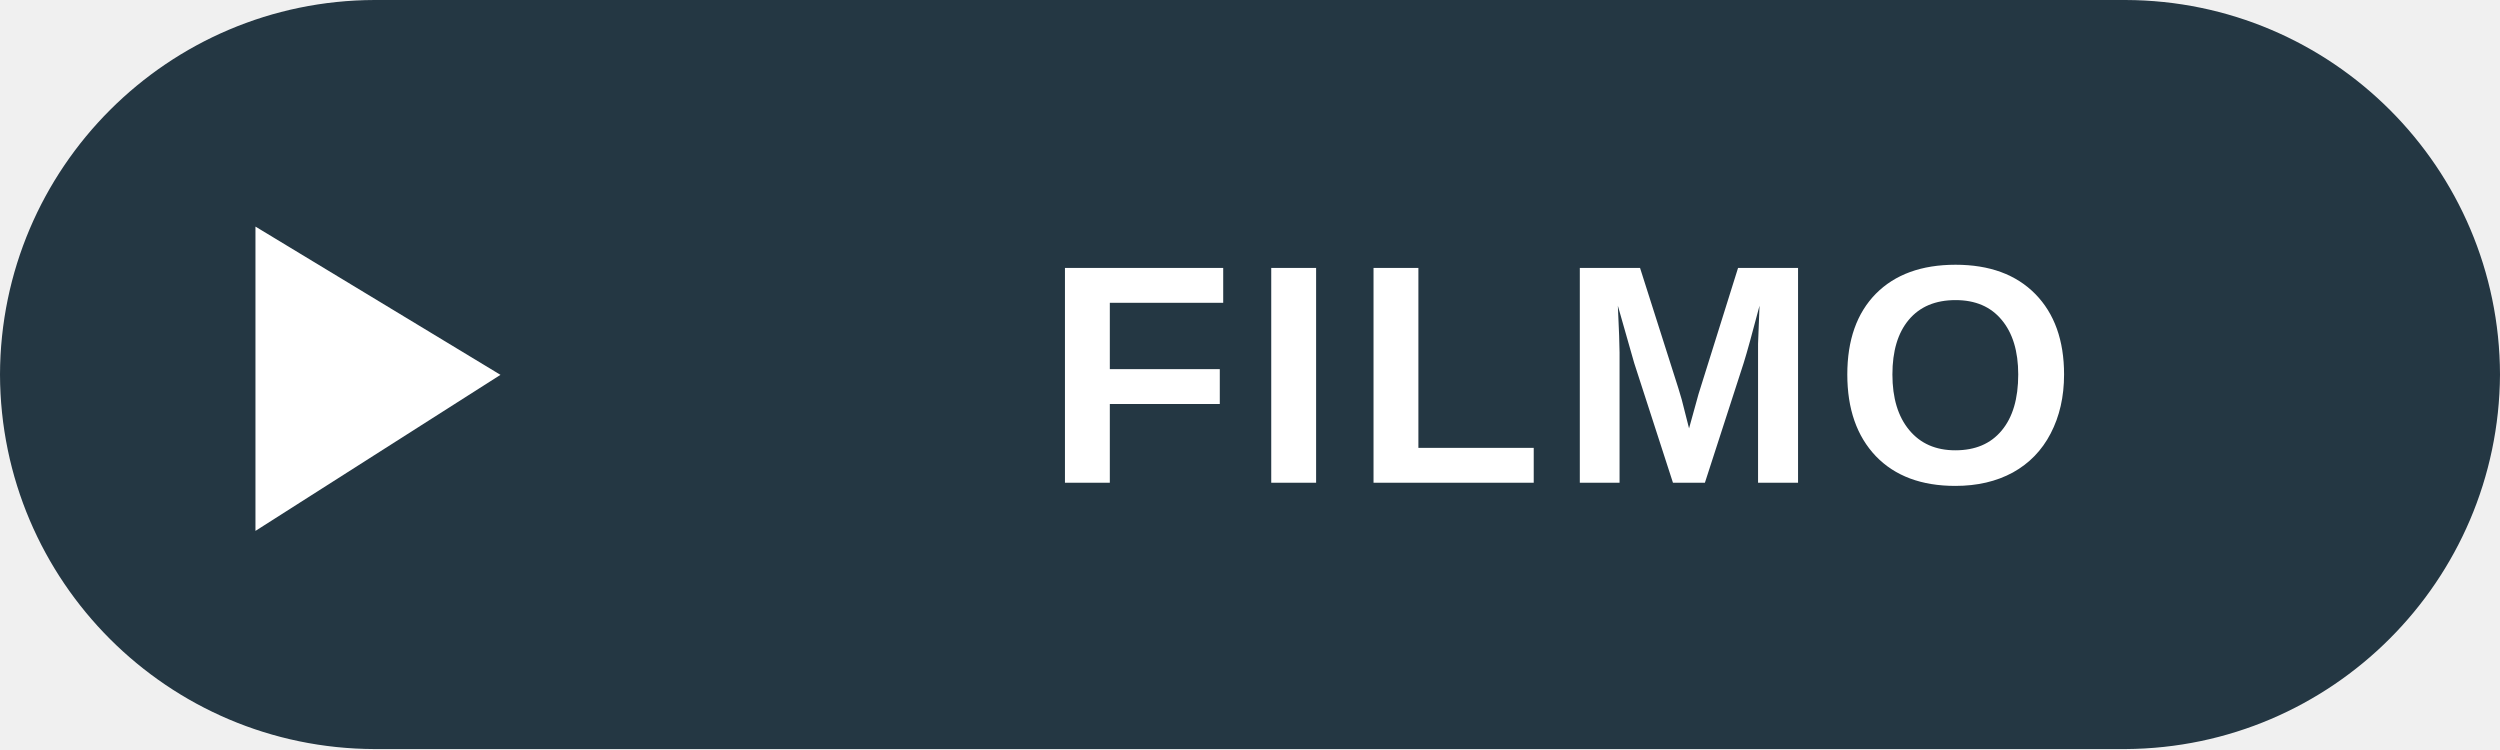
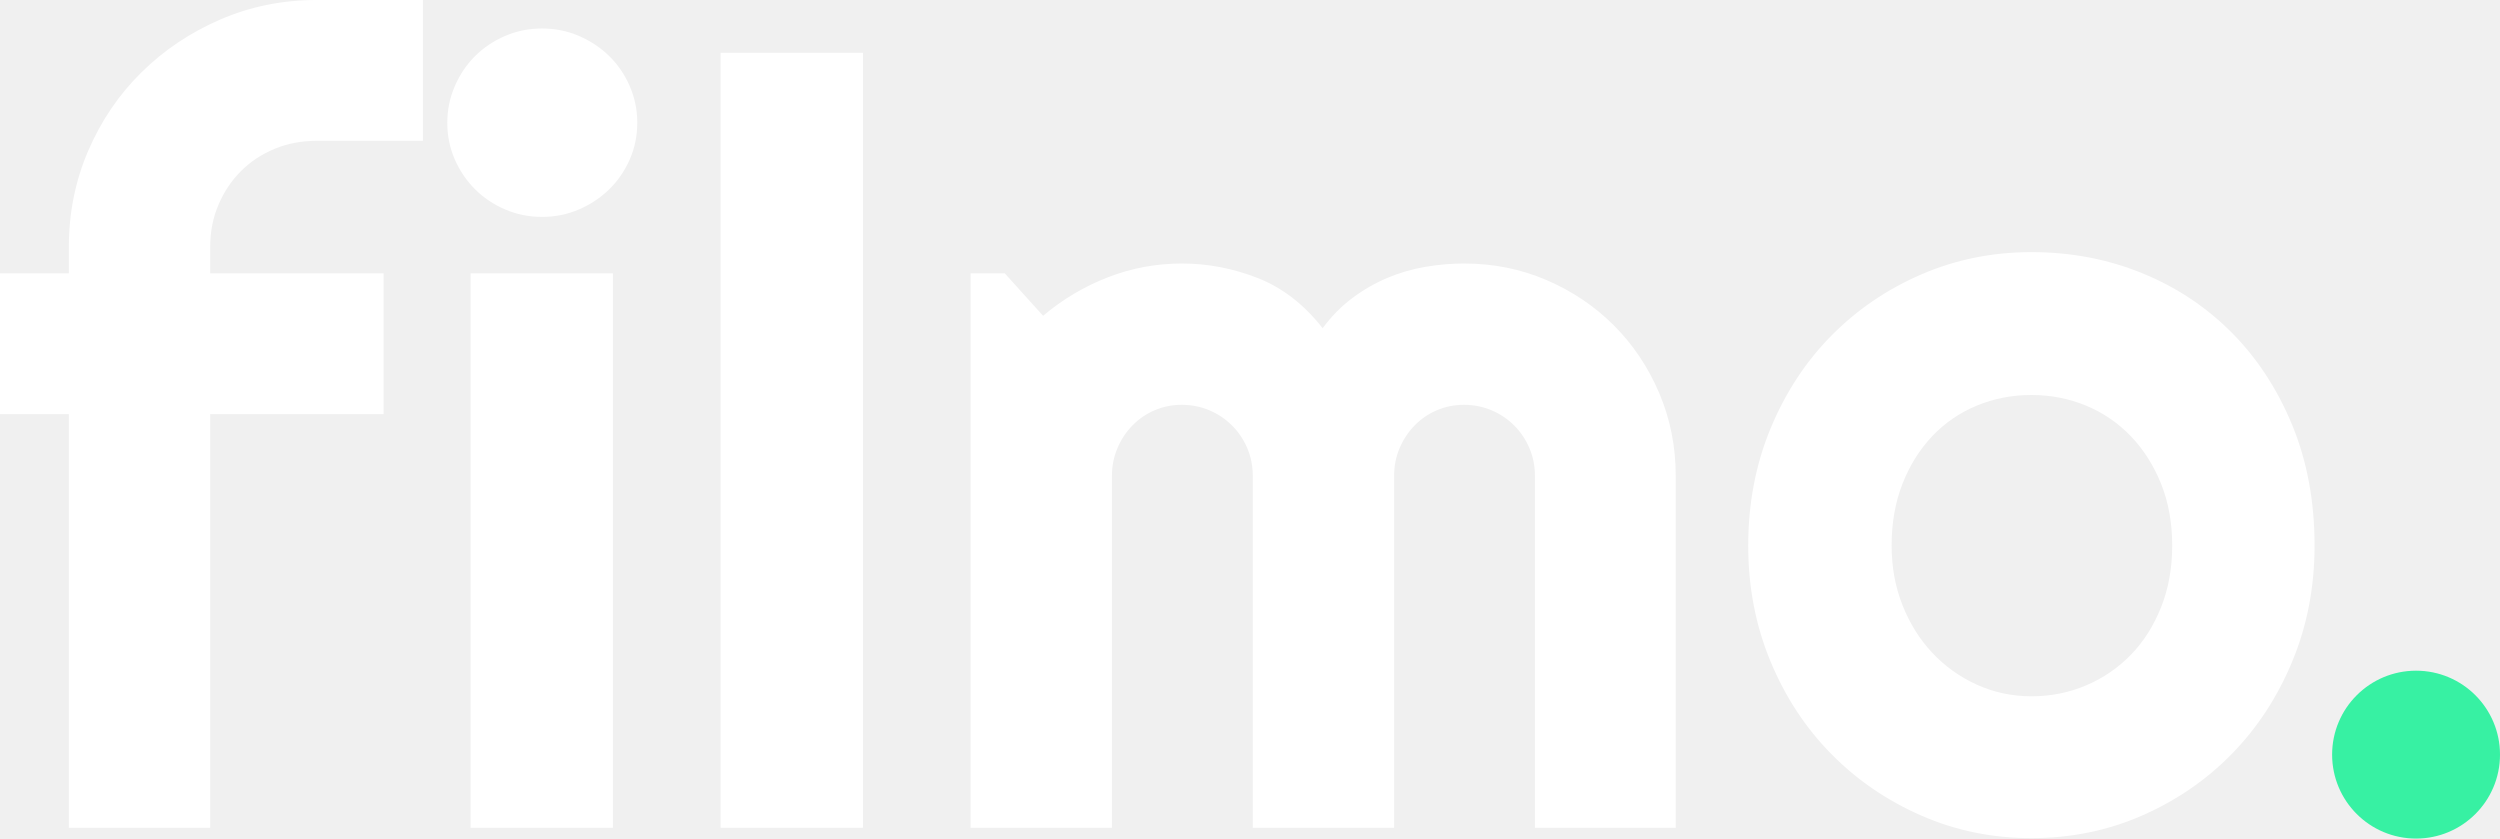
- <svg xmlns="http://www.w3.org/2000/svg" viewBox="0 0 160.2 48">
-   <path d="M136.2,48H24A24.07,24.07,0,0,1,0,24H0A24.07,24.07,0,0,1,24,0H136.2a24.07,24.07,0,0,1,24,24h0A24.14,24.14,0,0,1,136.2,48Z" style="fill:#243743" />
-   <polygon points="16.37 14.52 16.37 34.02 32.07 24.02 16.37 14.52" style="fill:#fff" />
-   <text x="100" y="24" text-anchor="middle" dominant-baseline="central" font-family="Arial, Helvetica, sans-serif" font-size="20" font-weight="bold" letter-spacing="1" style="fill:#fff">FILMO</text>
+ <svg xmlns="http://www.w3.org/2000/svg" id="uuid-d2ae46c2-7a7c-437d-94f2-0b014461f25d" viewBox="0 0 216.938 72.767">
+   <g id="uuid-06b8e431-487c-4b8c-93b3-ae2dbe859d6c">
+     <rect x="202.37" y="58.199" width="14.568" height="14.568" rx="7.284" ry="7.284" fill="#37f1a3" />
+     <path d="M18.238,71.83H5.975v-35.893H0v-12.219h5.975v-2.291c0-2.965.562-5.75,1.685-8.355s2.665-4.874,4.627-6.806c1.961-1.932,4.245-3.459,6.851-4.582s5.391-1.685,8.355-1.685h9.209v12.219h-9.209c-1.318,0-2.538.232-3.661.696-1.123.465-2.097,1.108-2.92,1.932s-1.476,1.797-1.954,2.92c-.479,1.123-.719,2.344-.719,3.661v2.291h15.049v12.219h-15.049v35.893Z" fill="#fff" />
+     <path d="M55.299,10.646c0,1.139-.218,2.201-.651,3.189-.435.988-1.026,1.85-1.774,2.583-.749.734-1.625,1.318-2.628,1.752-1.004.435-2.074.651-3.212.651s-2.209-.217-3.212-.651c-1.004-.434-1.872-1.018-2.605-1.752-.734-.733-1.318-1.595-1.752-2.583-.435-.988-.651-2.051-.651-3.189,0-1.107.217-2.163.651-3.167.434-1.003,1.018-1.871,1.752-2.605s1.602-1.317,2.605-1.752c1.003-.434,2.073-.651,3.212-.651s2.208.218,3.212.651c1.003.435,1.879,1.019,2.628,1.752.748.734,1.34,1.603,1.774,2.605.434,1.004.651,2.06.651,3.167ZM53.188,71.83h-12.354V23.719h12.354v48.111Z" fill="#fff" />
+     <path d="M74.885,71.83h-12.354V4.582h12.354v67.248Z" fill="#fff" />
+     <path d="M145.413,71.83h-12.219v-30.547c0-.838-.158-1.632-.473-2.381-.314-.748-.756-1.407-1.324-1.977-.57-.568-1.229-1.011-1.977-1.325-.75-.314-1.543-.472-2.381-.472s-1.625.157-2.359.472-1.377.757-1.932,1.325c-.555.569-.988,1.229-1.303,1.977-.314.749-.471,1.543-.471,2.381v30.547h-12.264v-30.547c0-.838-.158-1.632-.473-2.381-.315-.748-.756-1.407-1.325-1.977-.57-.568-1.229-1.011-1.977-1.325-.75-.314-1.543-.472-2.381-.472s-1.625.157-2.359.472-1.377.757-1.932,1.325c-.555.569-.988,1.229-1.302,1.977-.314.749-.472,1.543-.472,2.381v30.547h-12.264V23.719h2.965l3.324,3.684c1.707-1.438,3.586-2.553,5.638-3.347,2.05-.793,4.185-1.19,6.402-1.19,2.246,0,4.439.42,6.581,1.258,2.141.839,4.021,2.291,5.639,4.357.748-1.018,1.602-1.887,2.561-2.605.957-.719,1.969-1.303,3.031-1.752s2.164-.771,3.303-.966c1.137-.194,2.26-.292,3.369-.292,2.545,0,4.934.479,7.164,1.438,2.23.959,4.178,2.269,5.84,3.931s2.973,3.616,3.932,5.862c.957,2.246,1.438,4.643,1.438,7.188v30.547Z" fill="#fff" />
+     <path d="M200.847,47.348c0,3.594-.645,6.94-1.932,10.04-1.288,3.1-3.04,5.78-5.256,8.041-2.217,2.262-4.814,4.043-7.794,5.346-2.98,1.303-6.177,1.954-9.591,1.954-3.385,0-6.566-.651-9.546-1.954-2.98-1.303-5.586-3.084-7.816-5.346-2.231-2.261-3.991-4.941-5.278-8.041-1.288-3.1-1.932-6.446-1.932-10.04,0-3.653.644-7.037,1.932-10.152,1.287-3.114,3.047-5.802,5.278-8.063,2.23-2.261,4.836-4.035,7.816-5.323,2.979-1.287,6.161-1.932,9.546-1.932,3.414,0,6.61.606,9.591,1.819,2.979,1.213,5.577,2.936,7.794,5.166,2.216,2.231,3.968,4.912,5.256,8.041,1.287,3.13,1.932,6.611,1.932,10.444ZM188.493,47.348c0-1.977-.322-3.766-.966-5.368-.645-1.602-1.521-2.979-2.628-4.133-1.108-1.152-2.403-2.036-3.886-2.65-1.482-.613-3.062-.921-4.739-.921s-3.257.308-4.739.921c-1.482.614-2.771,1.498-3.863,2.65-1.094,1.153-1.954,2.531-2.583,4.133-.629,1.603-.943,3.392-.943,5.368,0,1.857.314,3.579.943,5.166.629,1.588,1.489,2.965,2.583,4.133,1.093,1.168,2.381,2.089,3.863,2.763s3.062,1.011,4.739,1.011,3.257-.314,4.739-.943,2.777-1.512,3.886-2.65c1.107-1.138,1.983-2.516,2.628-4.133.644-1.617.966-3.398.966-5.346Z" fill="#fff" />
+   </g>
</svg>
